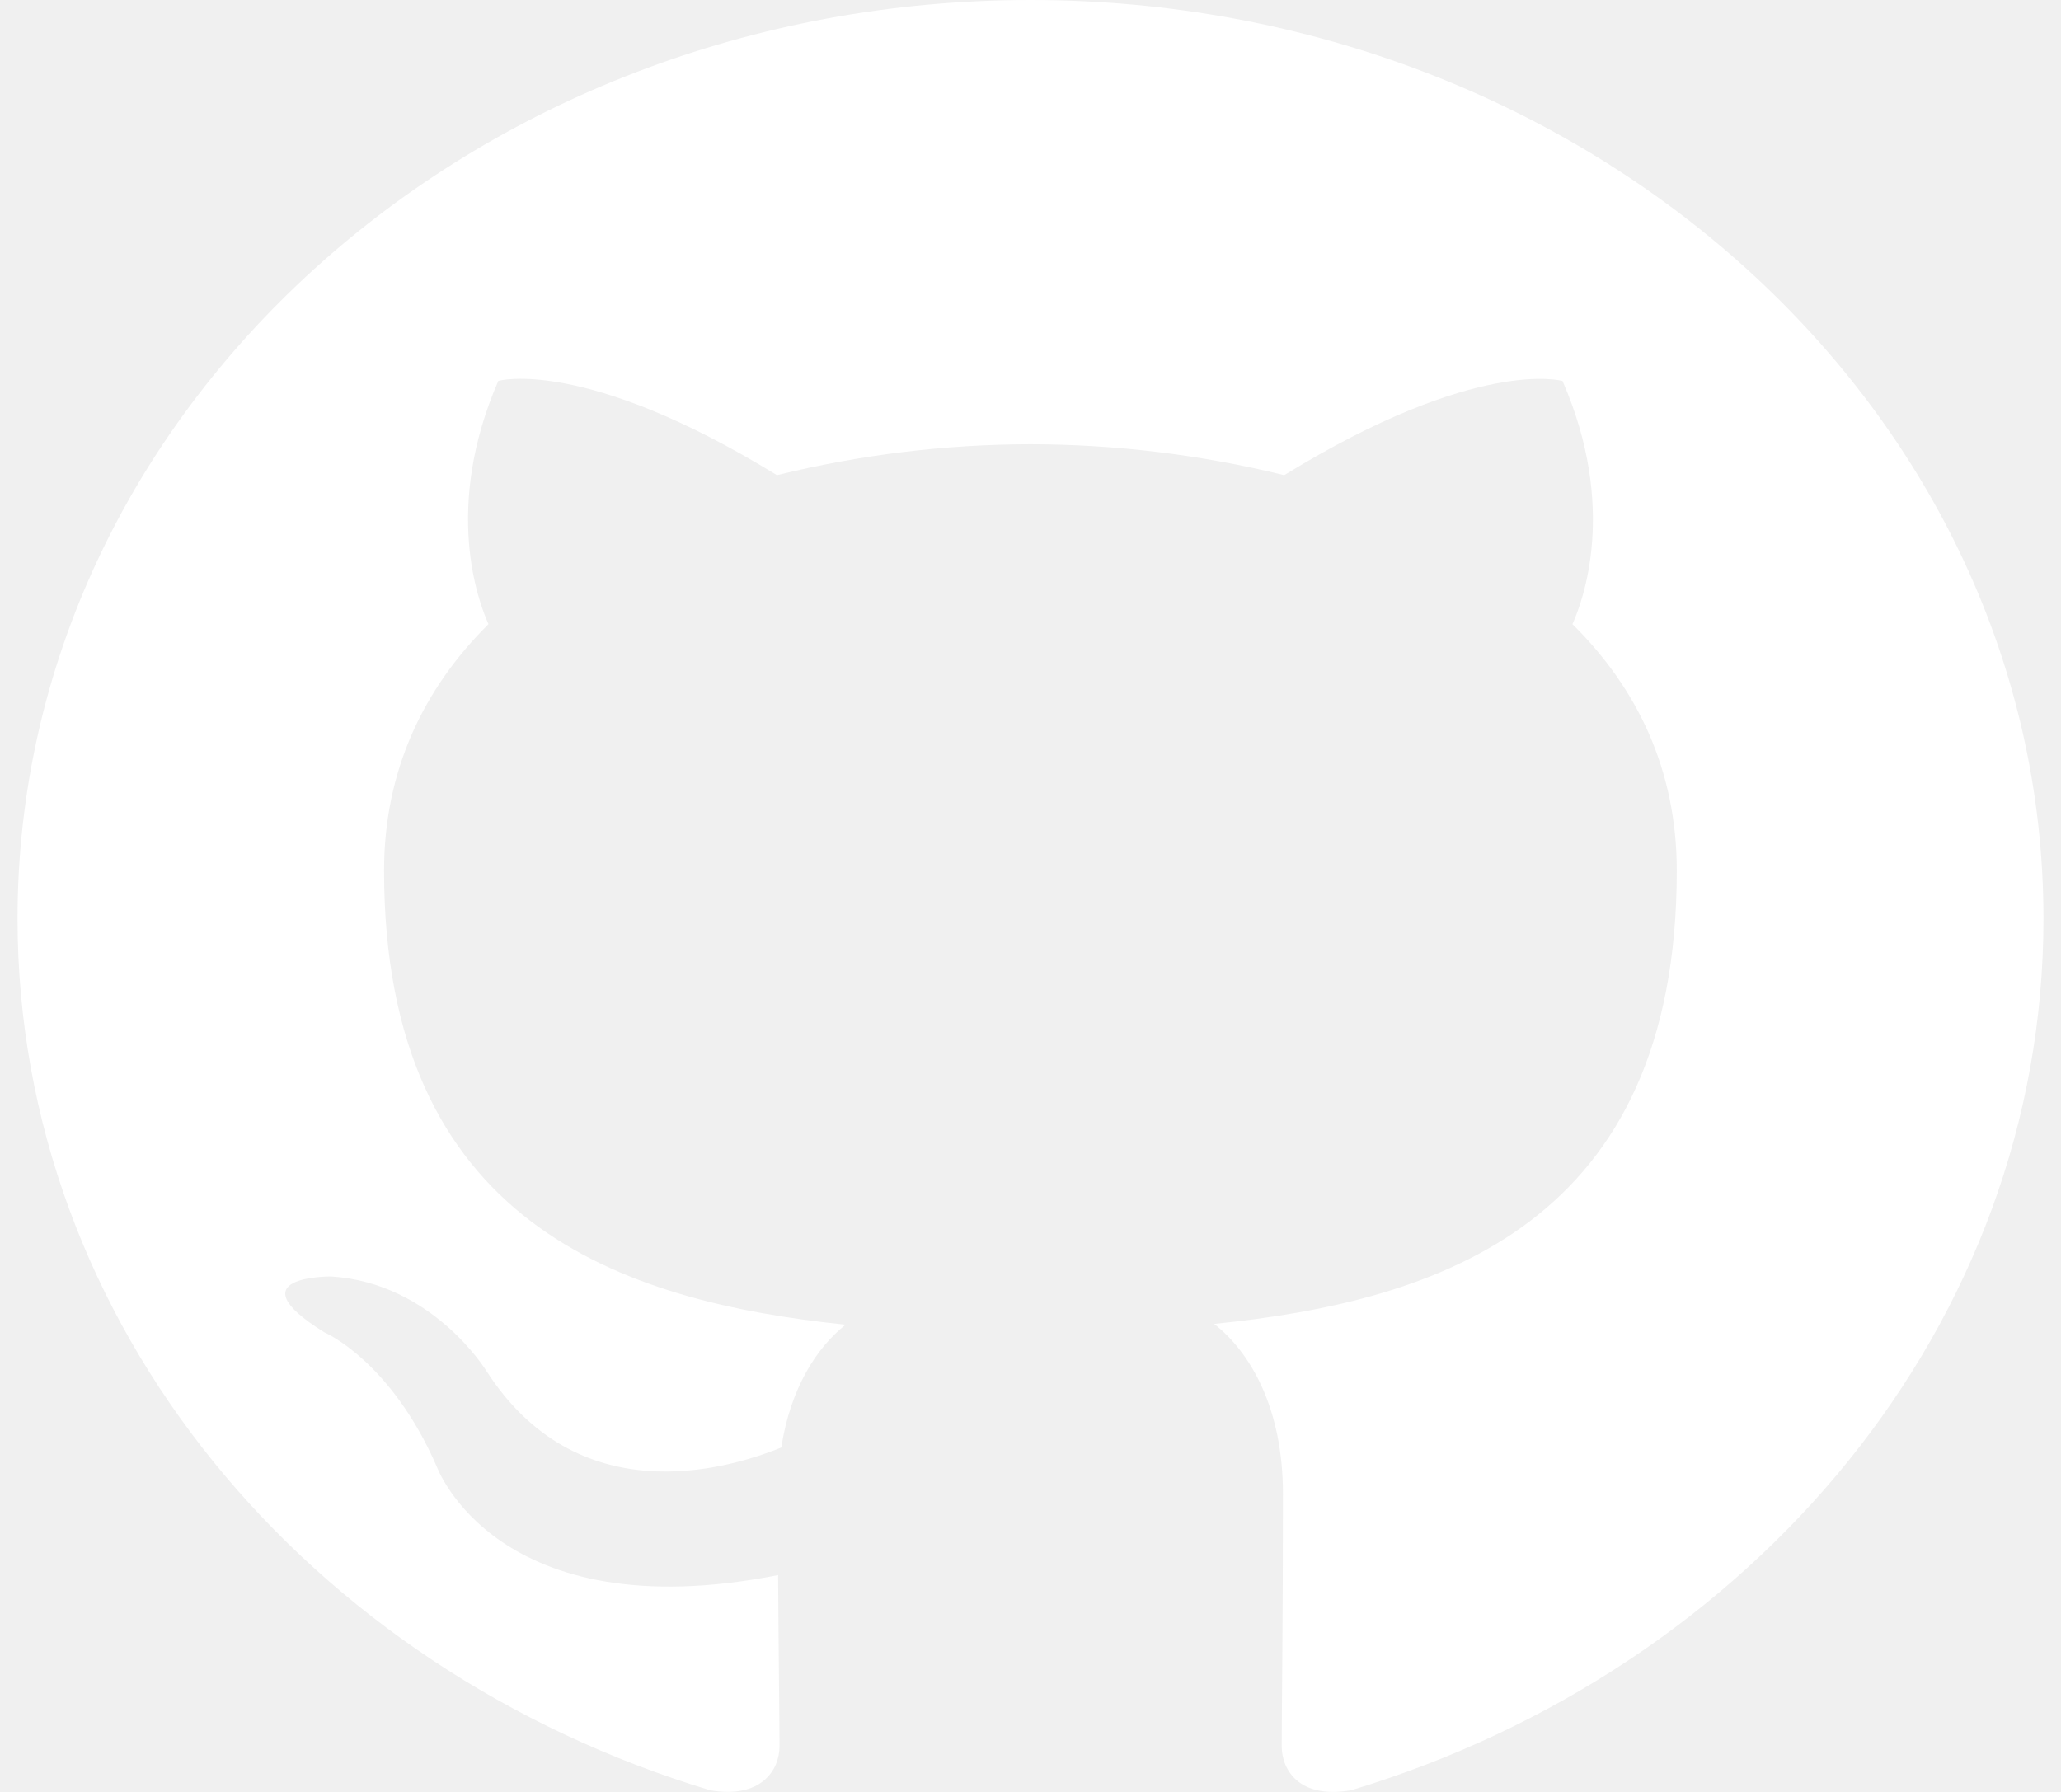
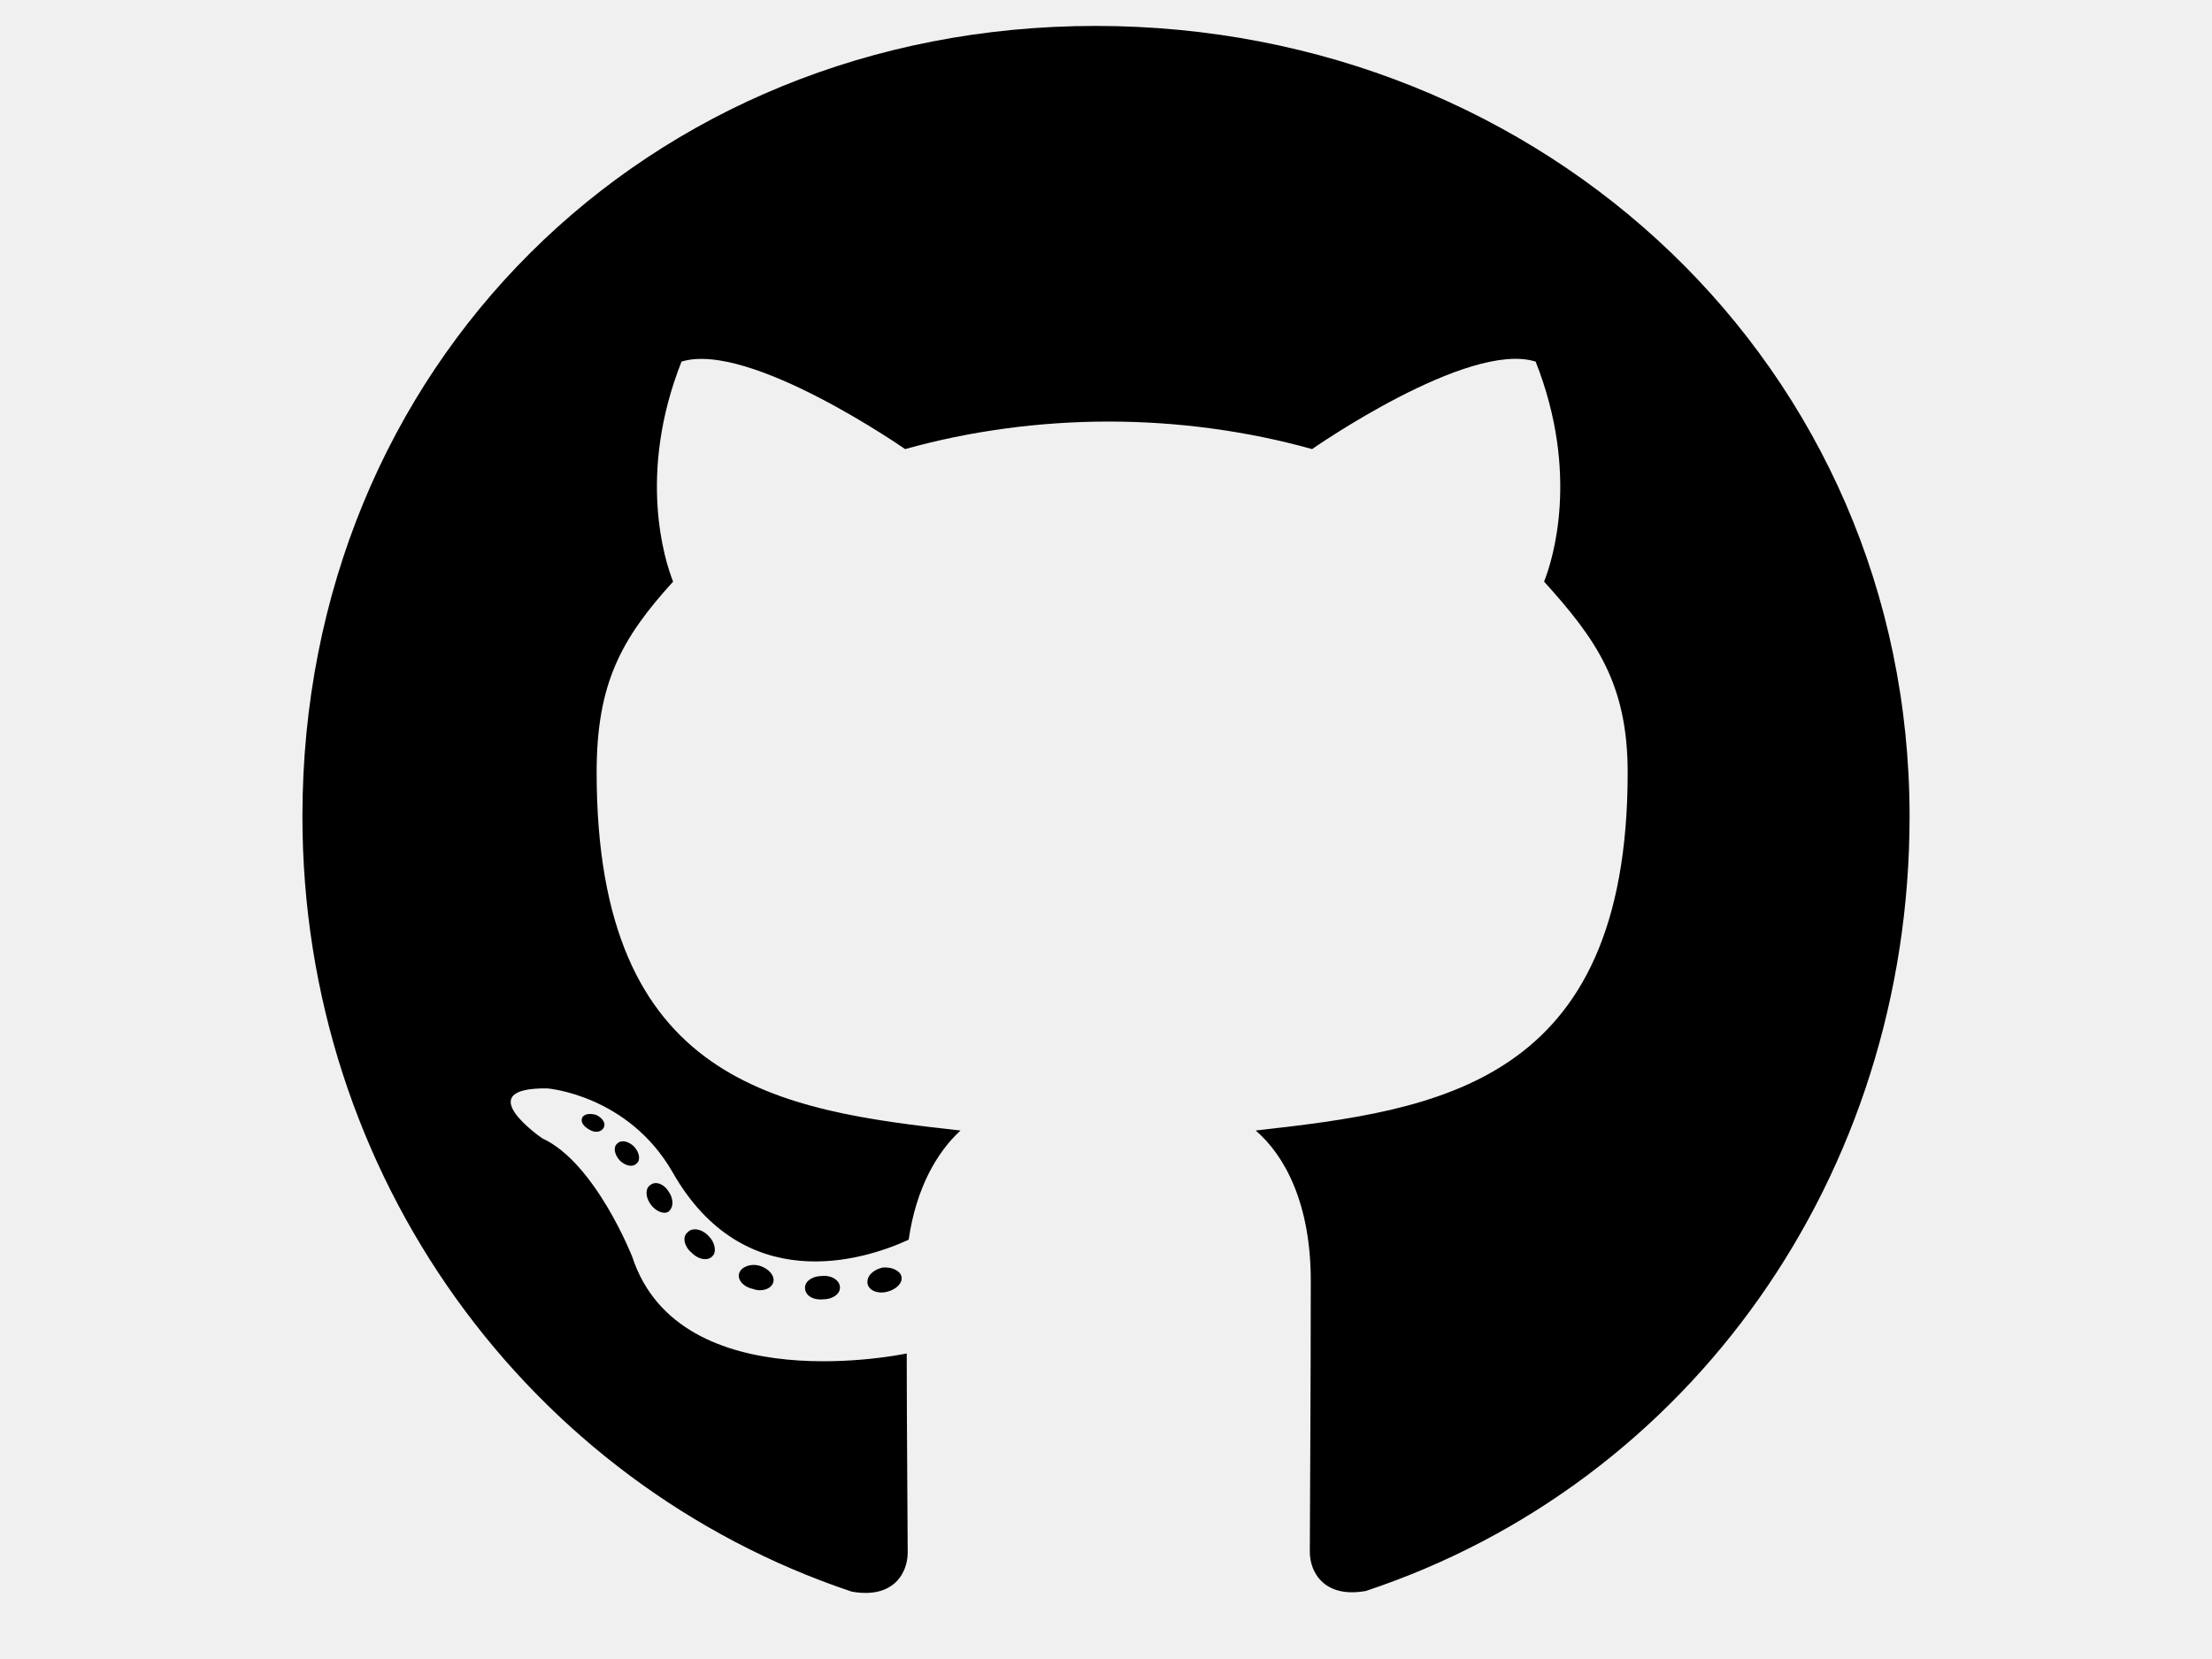
- <svg xmlns="http://www.w3.org/2000/svg" width="23" height="20" fill="none" viewBox="0 0 26 23">
-   <path fill="#fff" fill-rule="evenodd" d="M13 0c7.18 0 13 5.278 13 11.79 0 5.21-3.72 9.628-8.883 11.188-.659.116-.893-.252-.893-.566 0-.389.016-1.658.016-3.236 0-1.1-.416-1.817-.883-2.183 2.895-.292 5.937-1.289 5.937-5.818 0-1.288-.504-2.339-1.339-3.164.135-.298.581-1.497-.127-3.121 0 0-1.09-.316-3.572 1.209A13.71 13.71 0 0 0 13 5.702a13.68 13.68 0 0 0-3.254.397C7.262 4.574 6.17 4.889 6.17 4.889c-.706 1.625-.26 2.824-.126 3.122-.831.825-1.34 1.876-1.34 3.164 0 4.518 3.036 5.53 5.923 5.828-.371.294-.708.814-.825 1.576-.741.301-2.623.823-3.783-.98 0 0-.688-1.132-1.993-1.215 0 0-1.267-.015-.088.717 0 0 .851.362 1.443 1.725 0 0 .763 2.104 4.38 1.391.006.986.018 1.915.018 2.195 0 .312-.24.677-.888.567C3.724 21.421 0 17 0 11.791 0 5.278 5.821 0 13 0Z" clip-rule="evenodd" />
+ <svg xmlns="http://www.w3.org/2000/svg" stroke="currentColor" fill="currentColor" stroke-width="0" viewBox="0 0 496 512" height="1.5em" width="2em">
+   <path d="M165.9 397.4c0 2-2.3 3.6-5.2 3.6-3.3.3-5.6-1.3-5.6-3.6 0-2 2.3-3.6 5.2-3.6 3-.3 5.6 1.3 5.6 3.6zm-31.1-4.5c-.7 2 1.3 4.3 4.3 4.9 2.6 1 5.6 0 6.2-2s-1.3-4.3-4.3-5.2c-2.6-.7-5.5.3-6.2 2.3zm44.2-1.7c-2.9.7-4.9 2.6-4.6 4.9.3 2 2.9 3.3 5.9 2.6 2.9-.7 4.9-2.6 4.6-4.6-.3-1.9-3-3.2-5.9-2.9zM244.8 8C106.1 8 0 113.3 0 252c0 110.9 69.8 205.8 169.5 239.2 12.8 2.3 17.3-5.6 17.3-12.1 0-6.2-.3-40.4-.3-61.4 0 0-70 15-84.7-29.8 0 0-11.4-29.1-27.8-36.6 0 0-22.9-15.7 1.6-15.4 0 0 24.9 2 38.6 25.8 21.9 38.6 58.6 27.5 72.9 20.9 2.3-16 8.8-27.1 16-33.7-55.9-6.2-112.3-14.3-112.3-110.5 0-27.5 7.6-41.3 23.6-58.9-2.6-6.5-11.1-33.3 2.6-67.9 20.9-6.5 69 27 69 27 20-5.6 41.5-8.5 62.8-8.5s42.8 2.9 62.8 8.5c0 0 48.1-33.6 69-27 13.7 34.7 5.2 61.4 2.6 67.9 16 17.7 25.8 31.5 25.8 58.9 0 96.5-58.9 104.2-114.8 110.5 9.2 7.9 17 22.9 17 46.4 0 33.7-.3 75.4-.3 83.6 0 6.5 4.6 14.4 17.3 12.1C428.2 457.8 496 362.9 496 252 496 113.3 383.5 8 244.8 8zM97.2 352.9c-1.3 1-1 3.3.7 5.2 1.6 1.6 3.9 2.3 5.2 1 1.3-1 1-3.3-.7-5.2-1.6-1.6-3.9-2.3-5.2-1zm-10.8-8.1c-.7 1.3.3 2.9 2.3 3.9 1.6 1 3.6.7 4.3-.7.7-1.3-.3-2.9-2.3-3.9-2-.6-3.6-.3-4.3.7zm32.4 35.6c-1.6 1.3-1 4.3 1.3 6.2 2.3 2.3 5.2 2.6 6.5 1 1.3-1.3.7-4.3-1.3-6.2-2.2-2.3-5.2-2.6-6.5-1zm-11.4-14.7c-1.6 1-1.6 3.6 0 5.9 1.6 2.3 4.3 3.3 5.6 2.3 1.6-1.3 1.6-3.9 0-6.2-1.4-2.3-4-3.3-5.6-2z" />
</svg>
